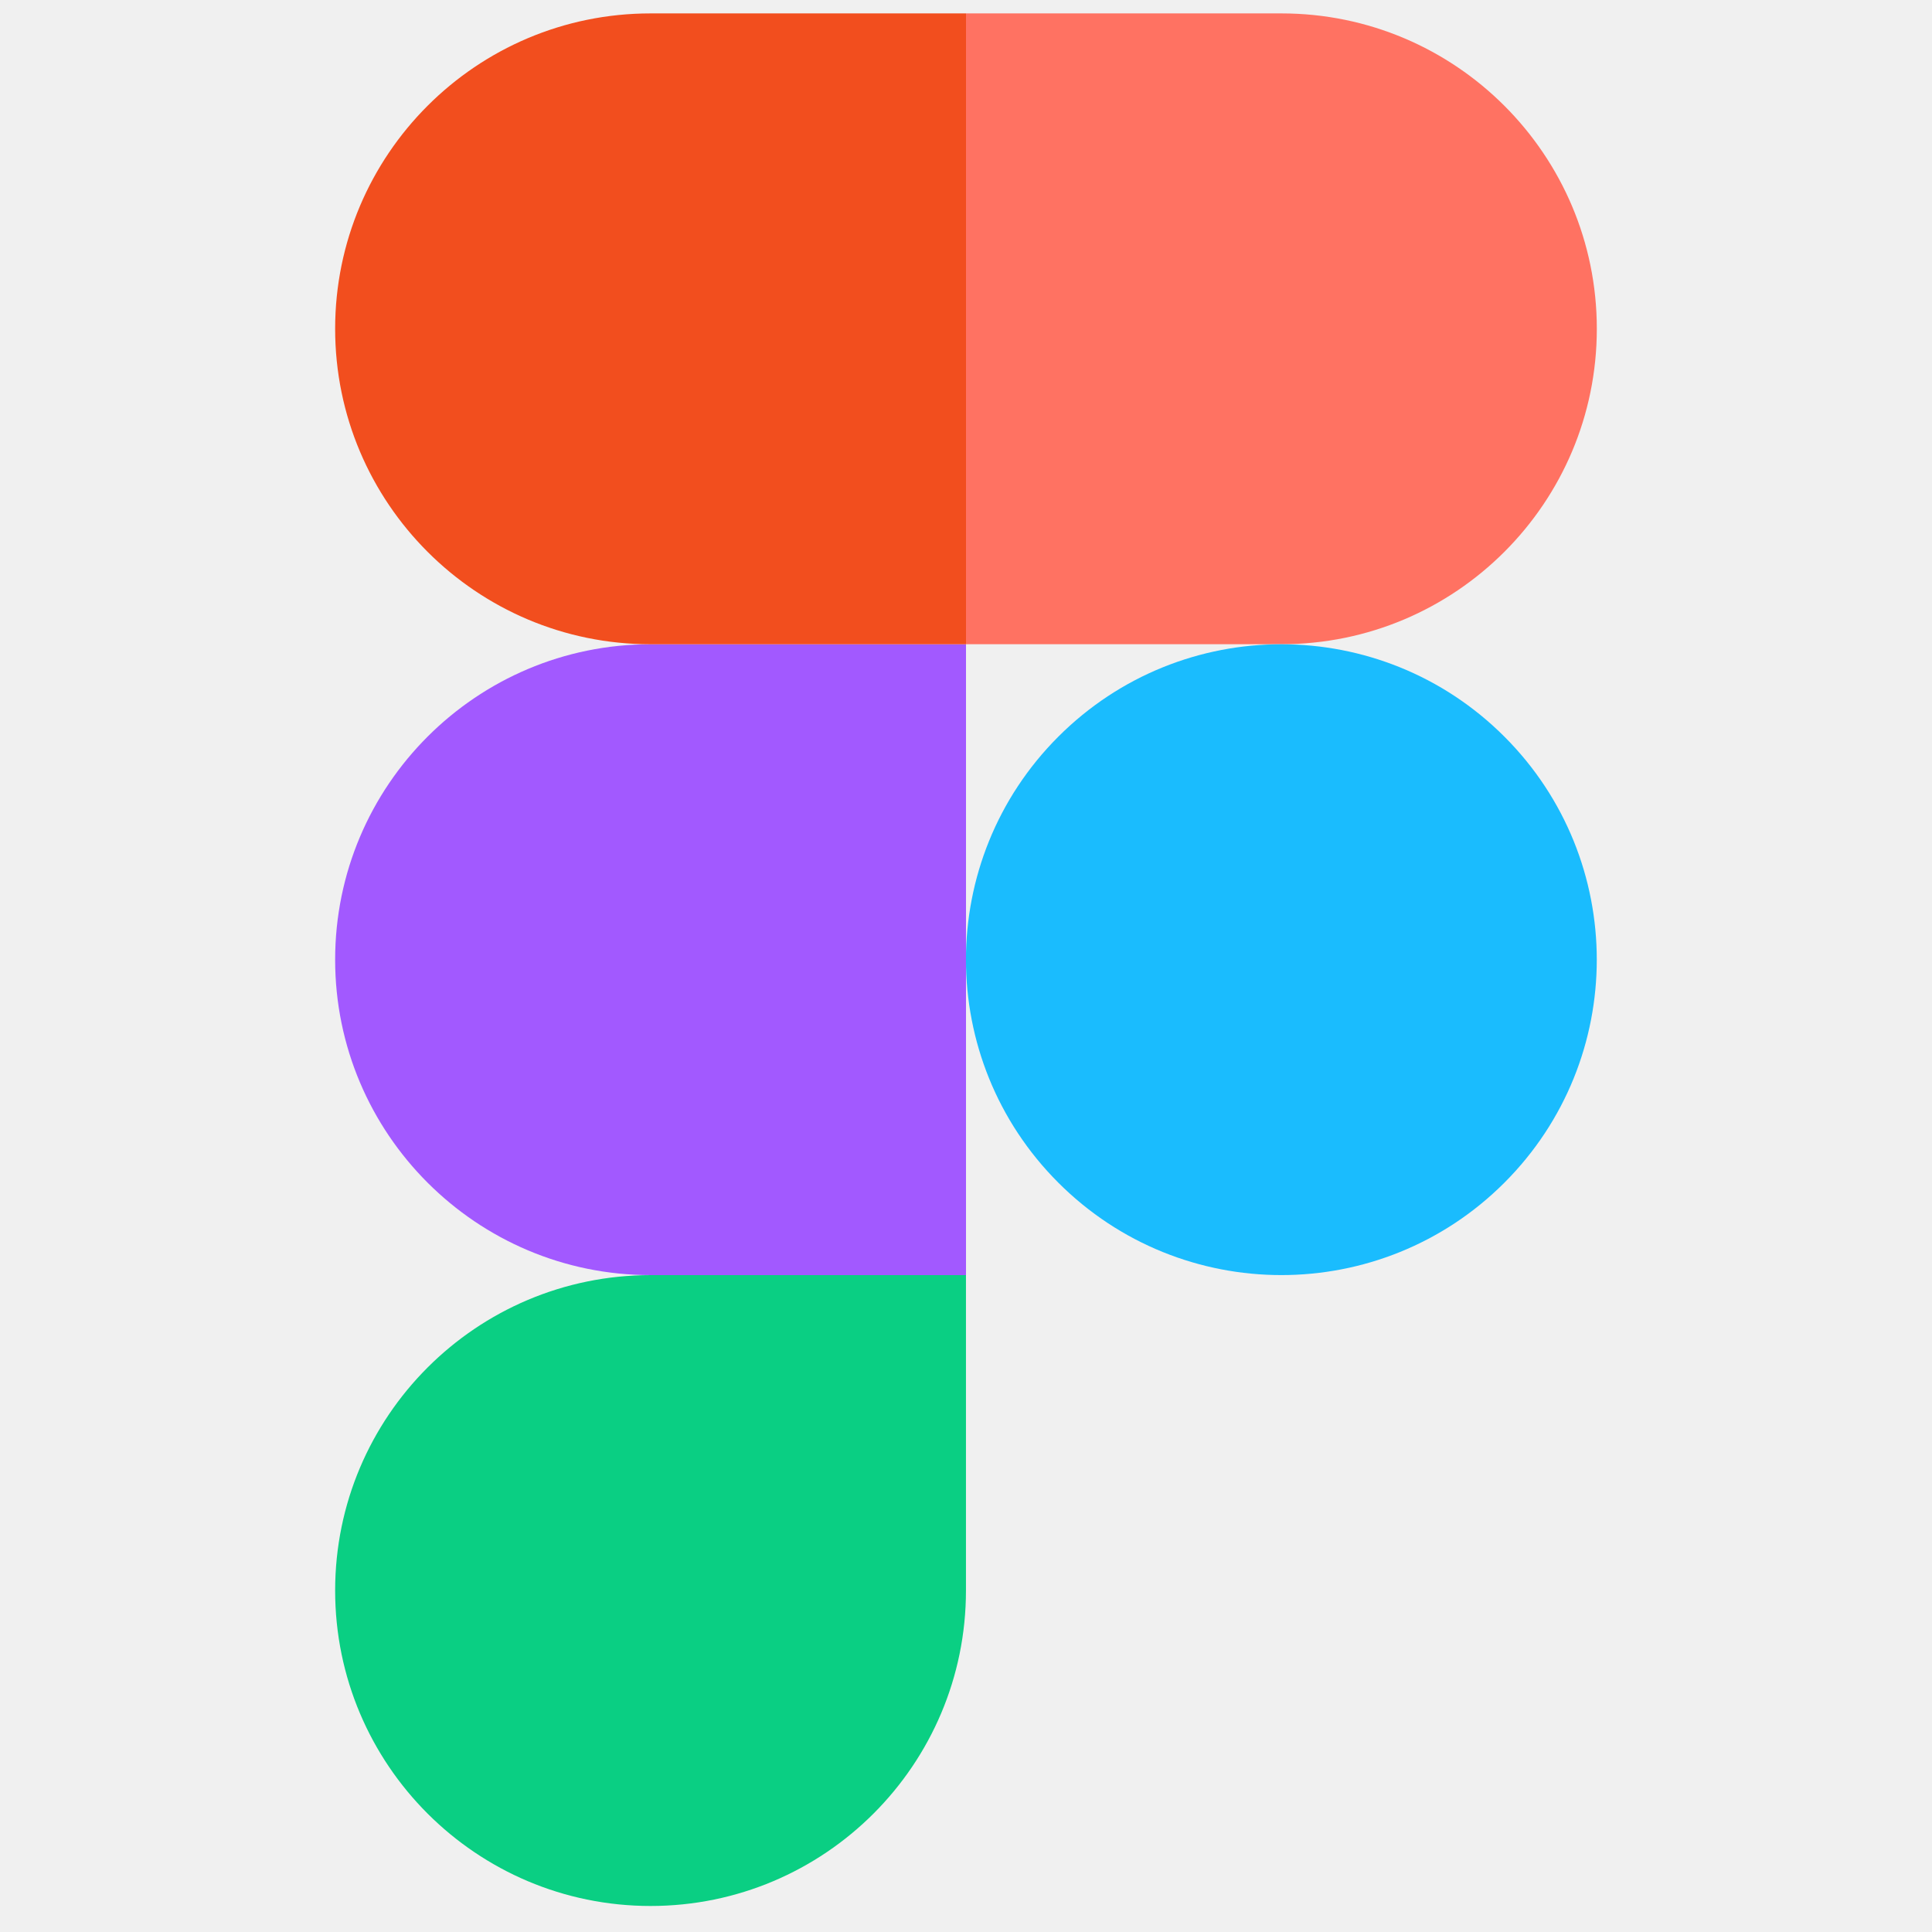
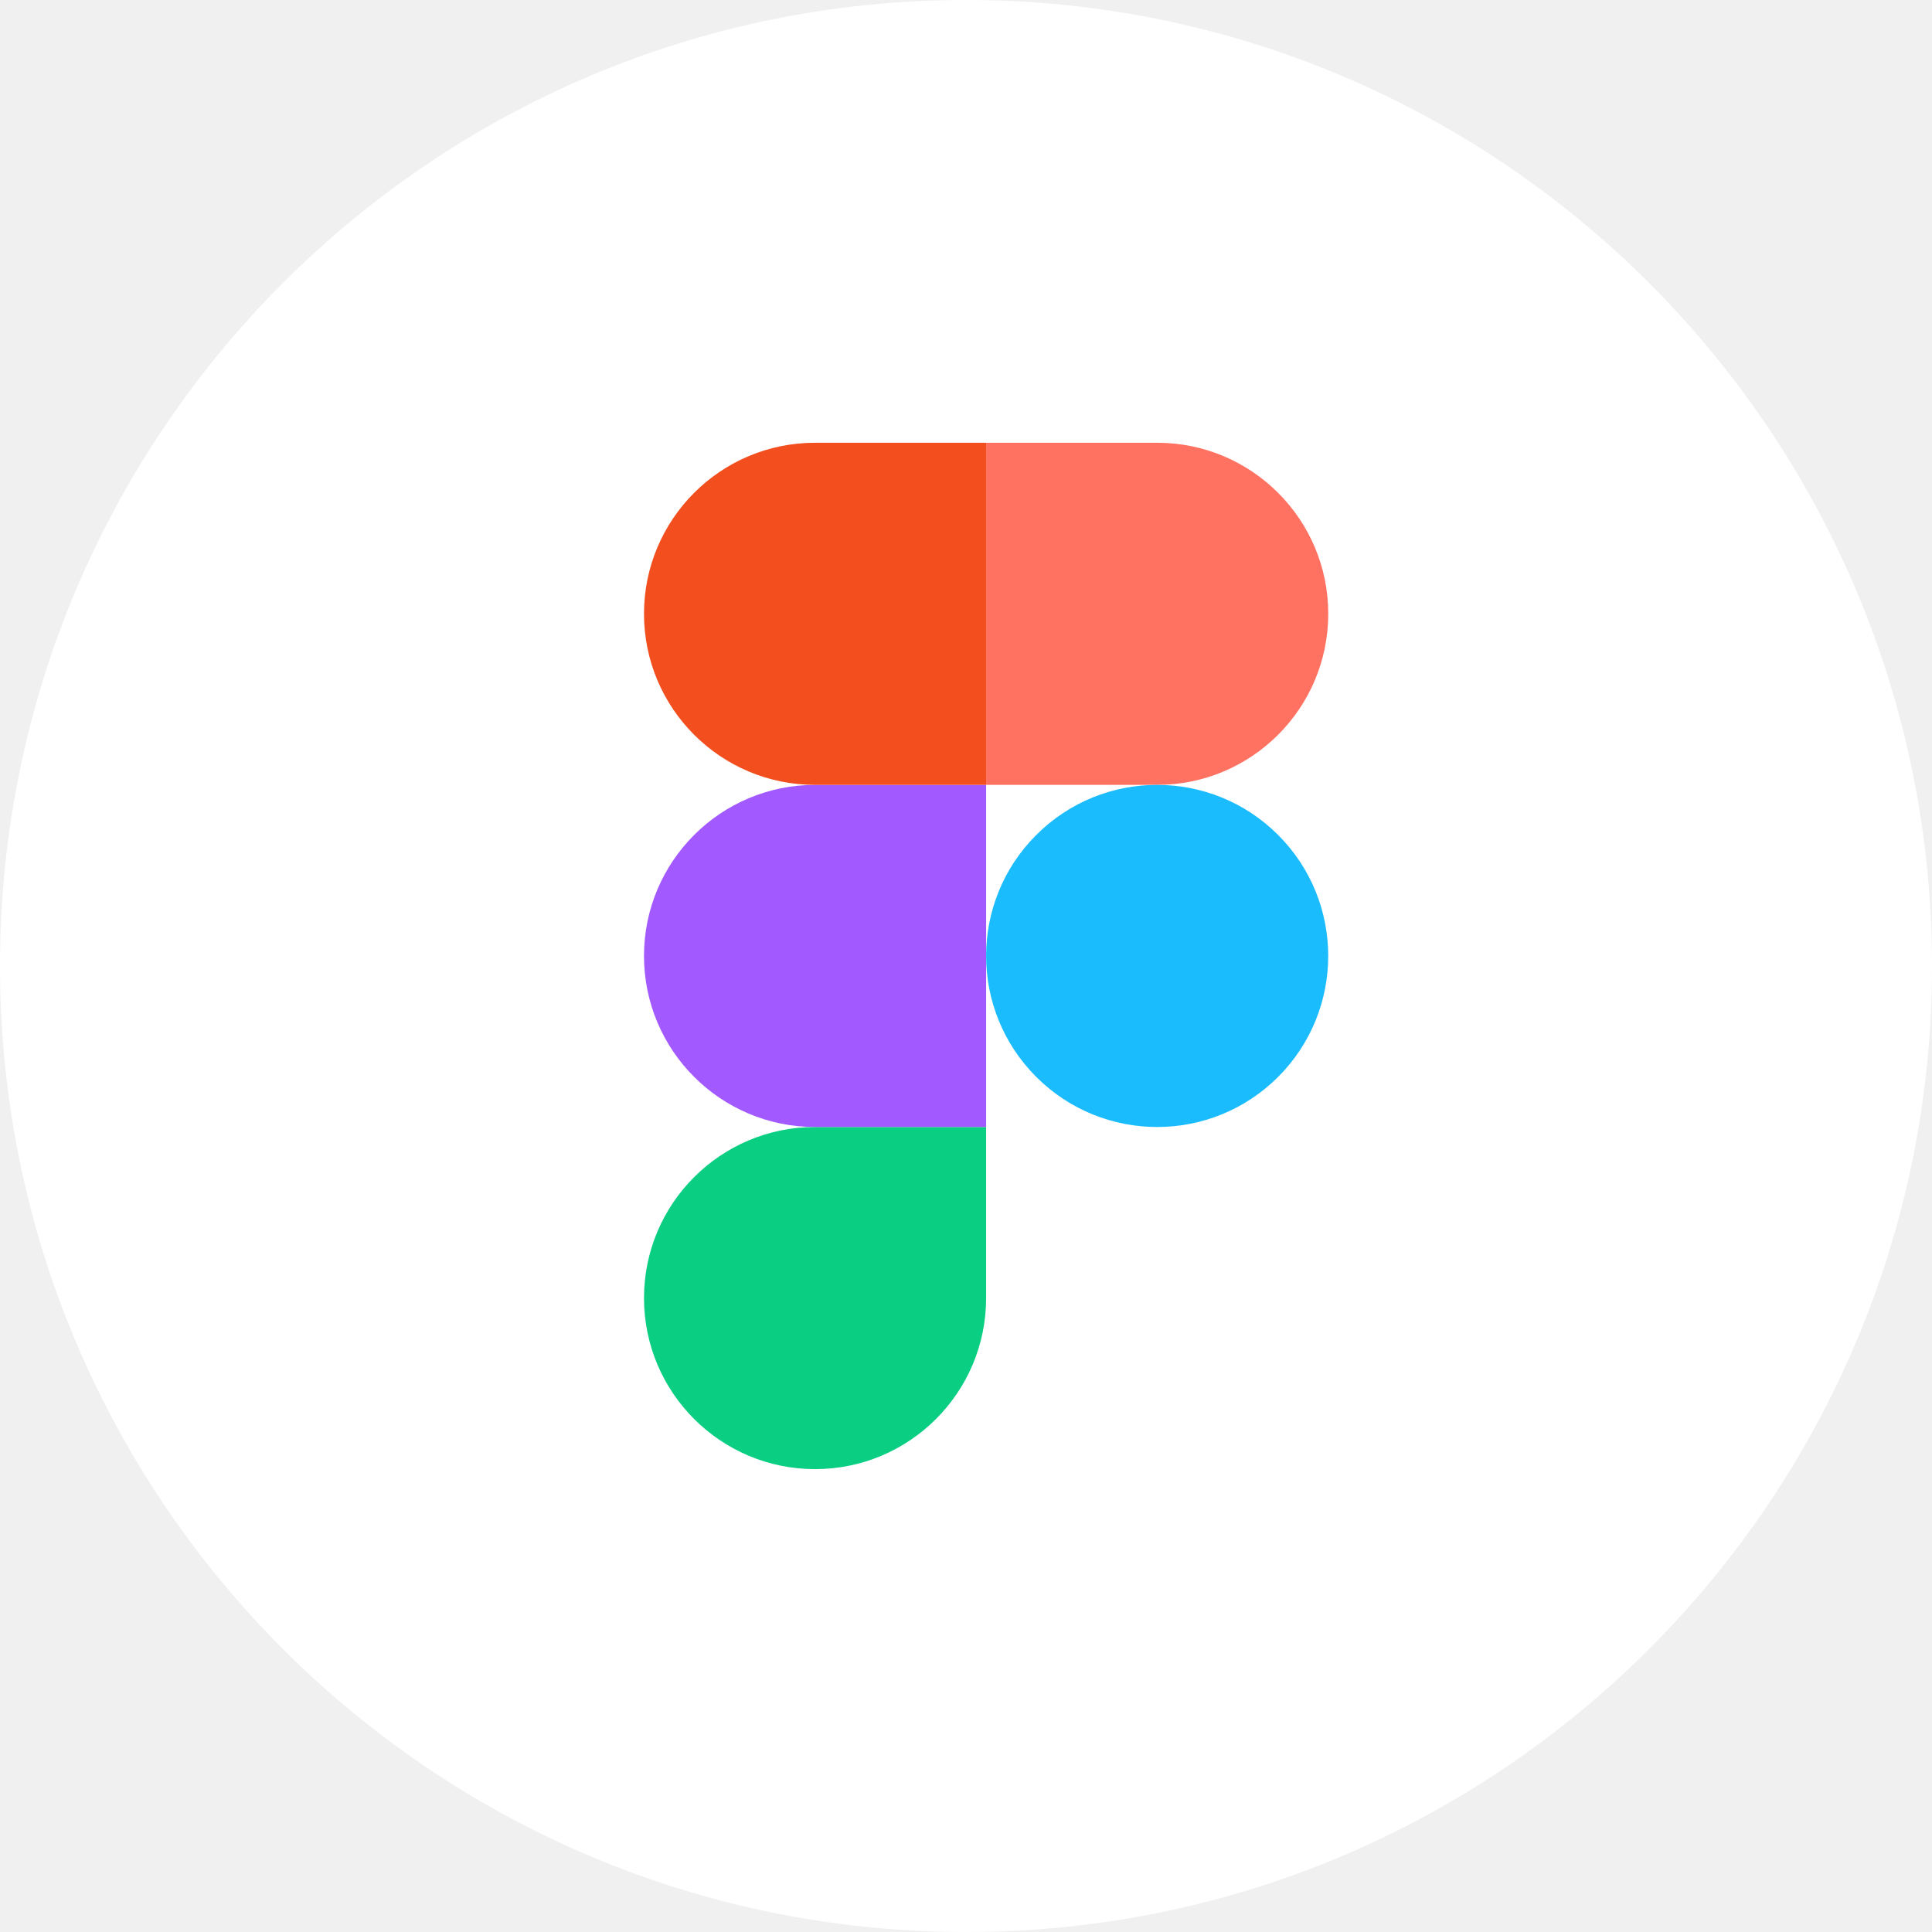
- <svg xmlns="http://www.w3.org/2000/svg" width="49" height="49" viewBox="0 0 49 49" fill="none">
-   <g clip-path="url(#clip0_734_3178)">
-     <path d="M16.5 48.34C20.915 48.34 24.499 44.757 24.499 40.34V32.34H16.5C12.084 32.34 8.5 35.923 8.5 40.34C8.5 44.757 12.084 48.34 16.5 48.34Z" fill="#0ACF83" />
-     <path d="M8.5 24.34C8.5 19.924 12.083 16.34 16.499 16.34H24.5V32.34H16.5C12.085 32.339 8.5 28.755 8.5 24.34Z" fill="#A259FF" />
-     <path d="M8.5 8.339C8.5 3.923 12.084 0.34 16.499 0.34H24.5V16.34H16.5C12.085 16.34 8.5 12.755 8.5 8.339Z" fill="#F24E1E" />
-     <path d="M24.5 0.34H32.5C36.915 0.34 40.499 3.923 40.499 8.339C40.499 12.756 36.916 16.339 32.5 16.339H24.5V0.34Z" fill="#FF7262" />
-     <path d="M38.155 29.996C41.279 26.872 41.279 21.807 38.155 18.683C35.031 15.559 29.966 15.559 26.842 18.683C23.718 21.807 23.718 26.872 26.842 29.996C29.966 33.12 35.031 33.12 38.155 29.996Z" fill="#1ABCFE" />
-   </g>
-   <defs>
-     <clipPath id="clip0_734_3178">
-       <rect width="48" height="48" fill="white" transform="translate(0.5 0.339661)" />
-     </clipPath>
-   </defs>
+ <svg xmlns="http://www.w3.org/2000/svg" width="48" height="48" viewBox="0 0 48 48" fill="none">
+   <circle cx="24" cy="24" r="24" fill="white" />
+   <path d="M20.25 36.5C22.596 36.5 24.5 34.596 24.5 32.25V28H20.25C17.904 28 16 29.904 16 32.25C16 34.596 17.904 36.5 20.25 36.5Z" fill="#0ACF83" />
+   <path d="M16 23.75C16 21.404 17.904 19.5 20.25 19.5H24.5V28H20.25C17.904 28 16 26.096 16 23.75Z" fill="#A259FF" />
+   <path d="M16 15.25C16 12.903 17.904 11 20.25 11H24.5V19.5H20.25C17.904 19.5 16 17.596 16 15.25Z" fill="#F24E1E" />
+   <path d="M24.5 11H28.75C31.096 11 33 12.903 33 15.25C33 17.596 31.096 19.5 28.75 19.5H24.5V11Z" fill="#FF7262" />
+   <path d="M31.755 26.755C33.414 25.095 33.414 22.404 31.755 20.745C30.095 19.085 27.404 19.085 25.745 20.745C24.085 22.404 24.085 25.095 25.745 26.755C27.404 28.415 30.095 28.415 31.755 26.755Z" fill="#1ABCFE" />
</svg>
